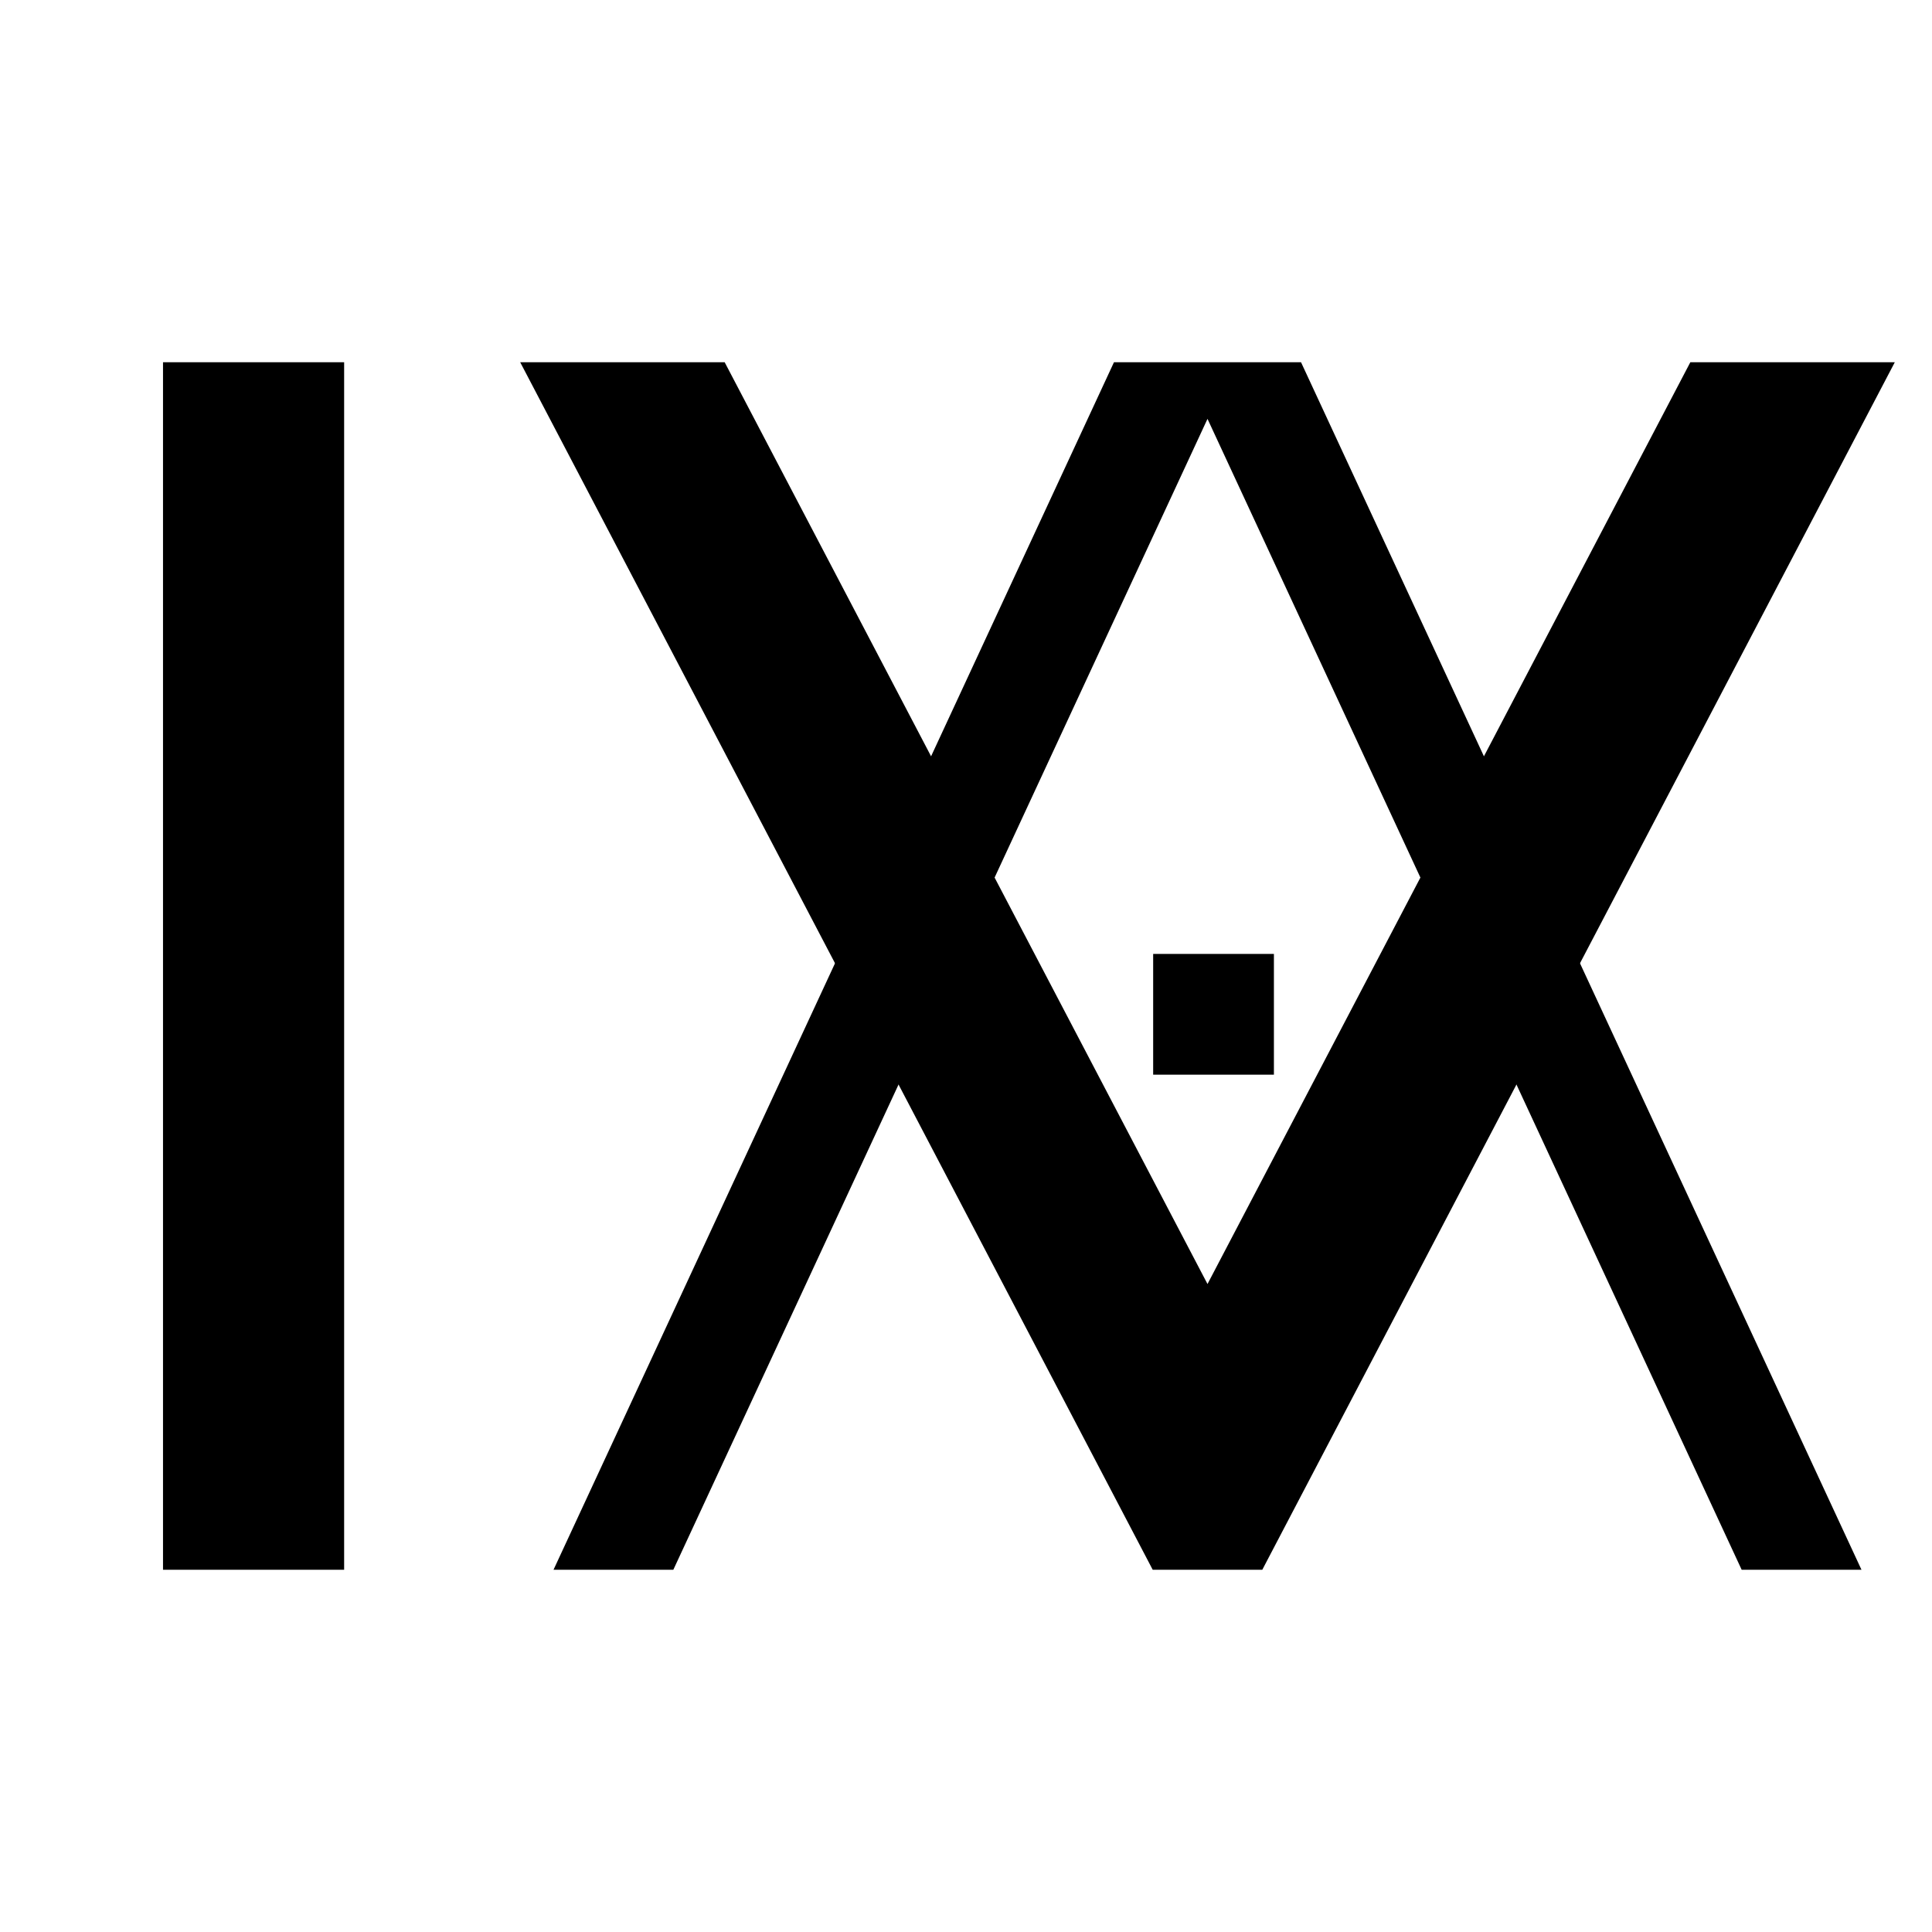
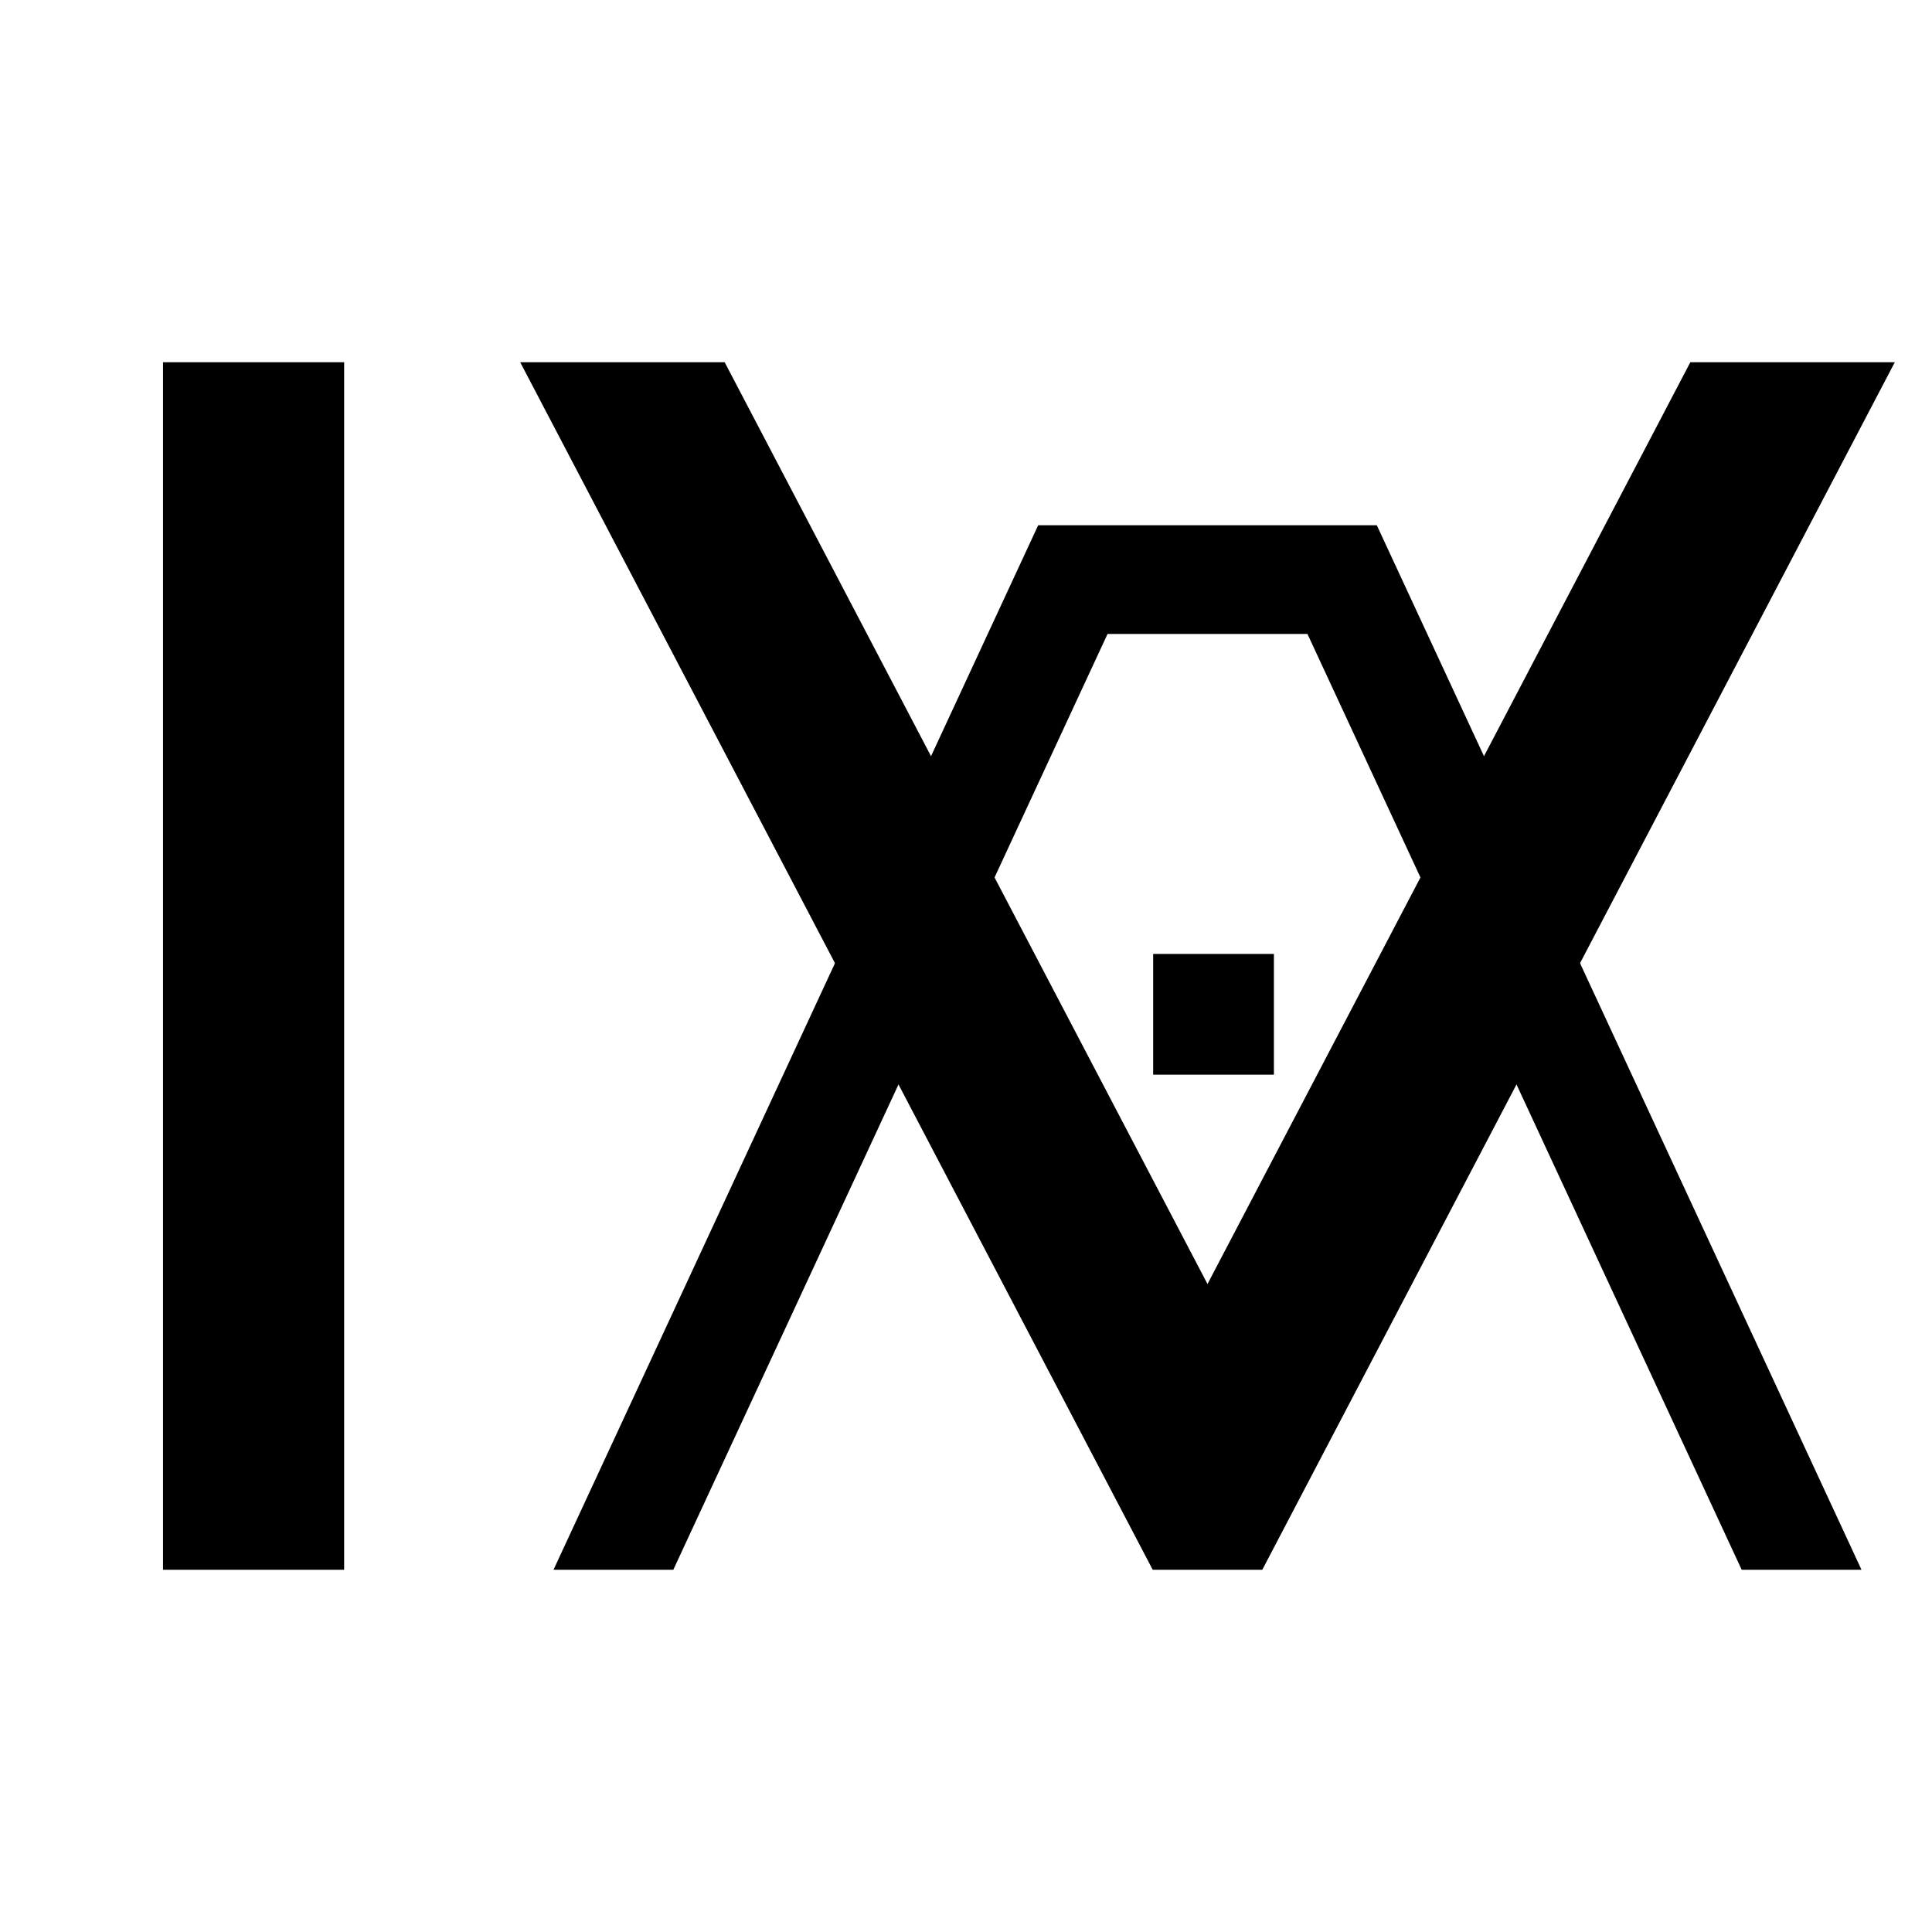
<svg xmlns="http://www.w3.org/2000/svg" viewBox="0 0 32 32" fill="none">
  <defs>
    <clipPath id="c">
      <rect x="0" y="6" width="32" height="20" />
    </clipPath>
  </defs>
  <g clip-path="url(#c)">
    <path d="M4.2 4 V28" stroke="currentColor" stroke-width="3" stroke-linecap="butt" stroke-linejoin="miter" />
    <path d="M9 3.5 L20 24.5 L31 3.5" stroke="currentColor" stroke-width="3" stroke-linecap="butt" stroke-linejoin="miter" />
-     <path d="M9 28.5 L20 4.8 L31 28.5" stroke="currentColor" stroke-width="1.8" stroke-linecap="butt" stroke-linejoin="miter" />
+     <path d="M9 28.5 L17.77 9.6 L22.23 9.6 L31 28.5" stroke="currentColor" stroke-width="1.8" stroke-linecap="butt" stroke-linejoin="miter" />
    <rect x="19.1" y="15.8" width="2" height="2" fill="currentColor" />
  </g>
</svg>
